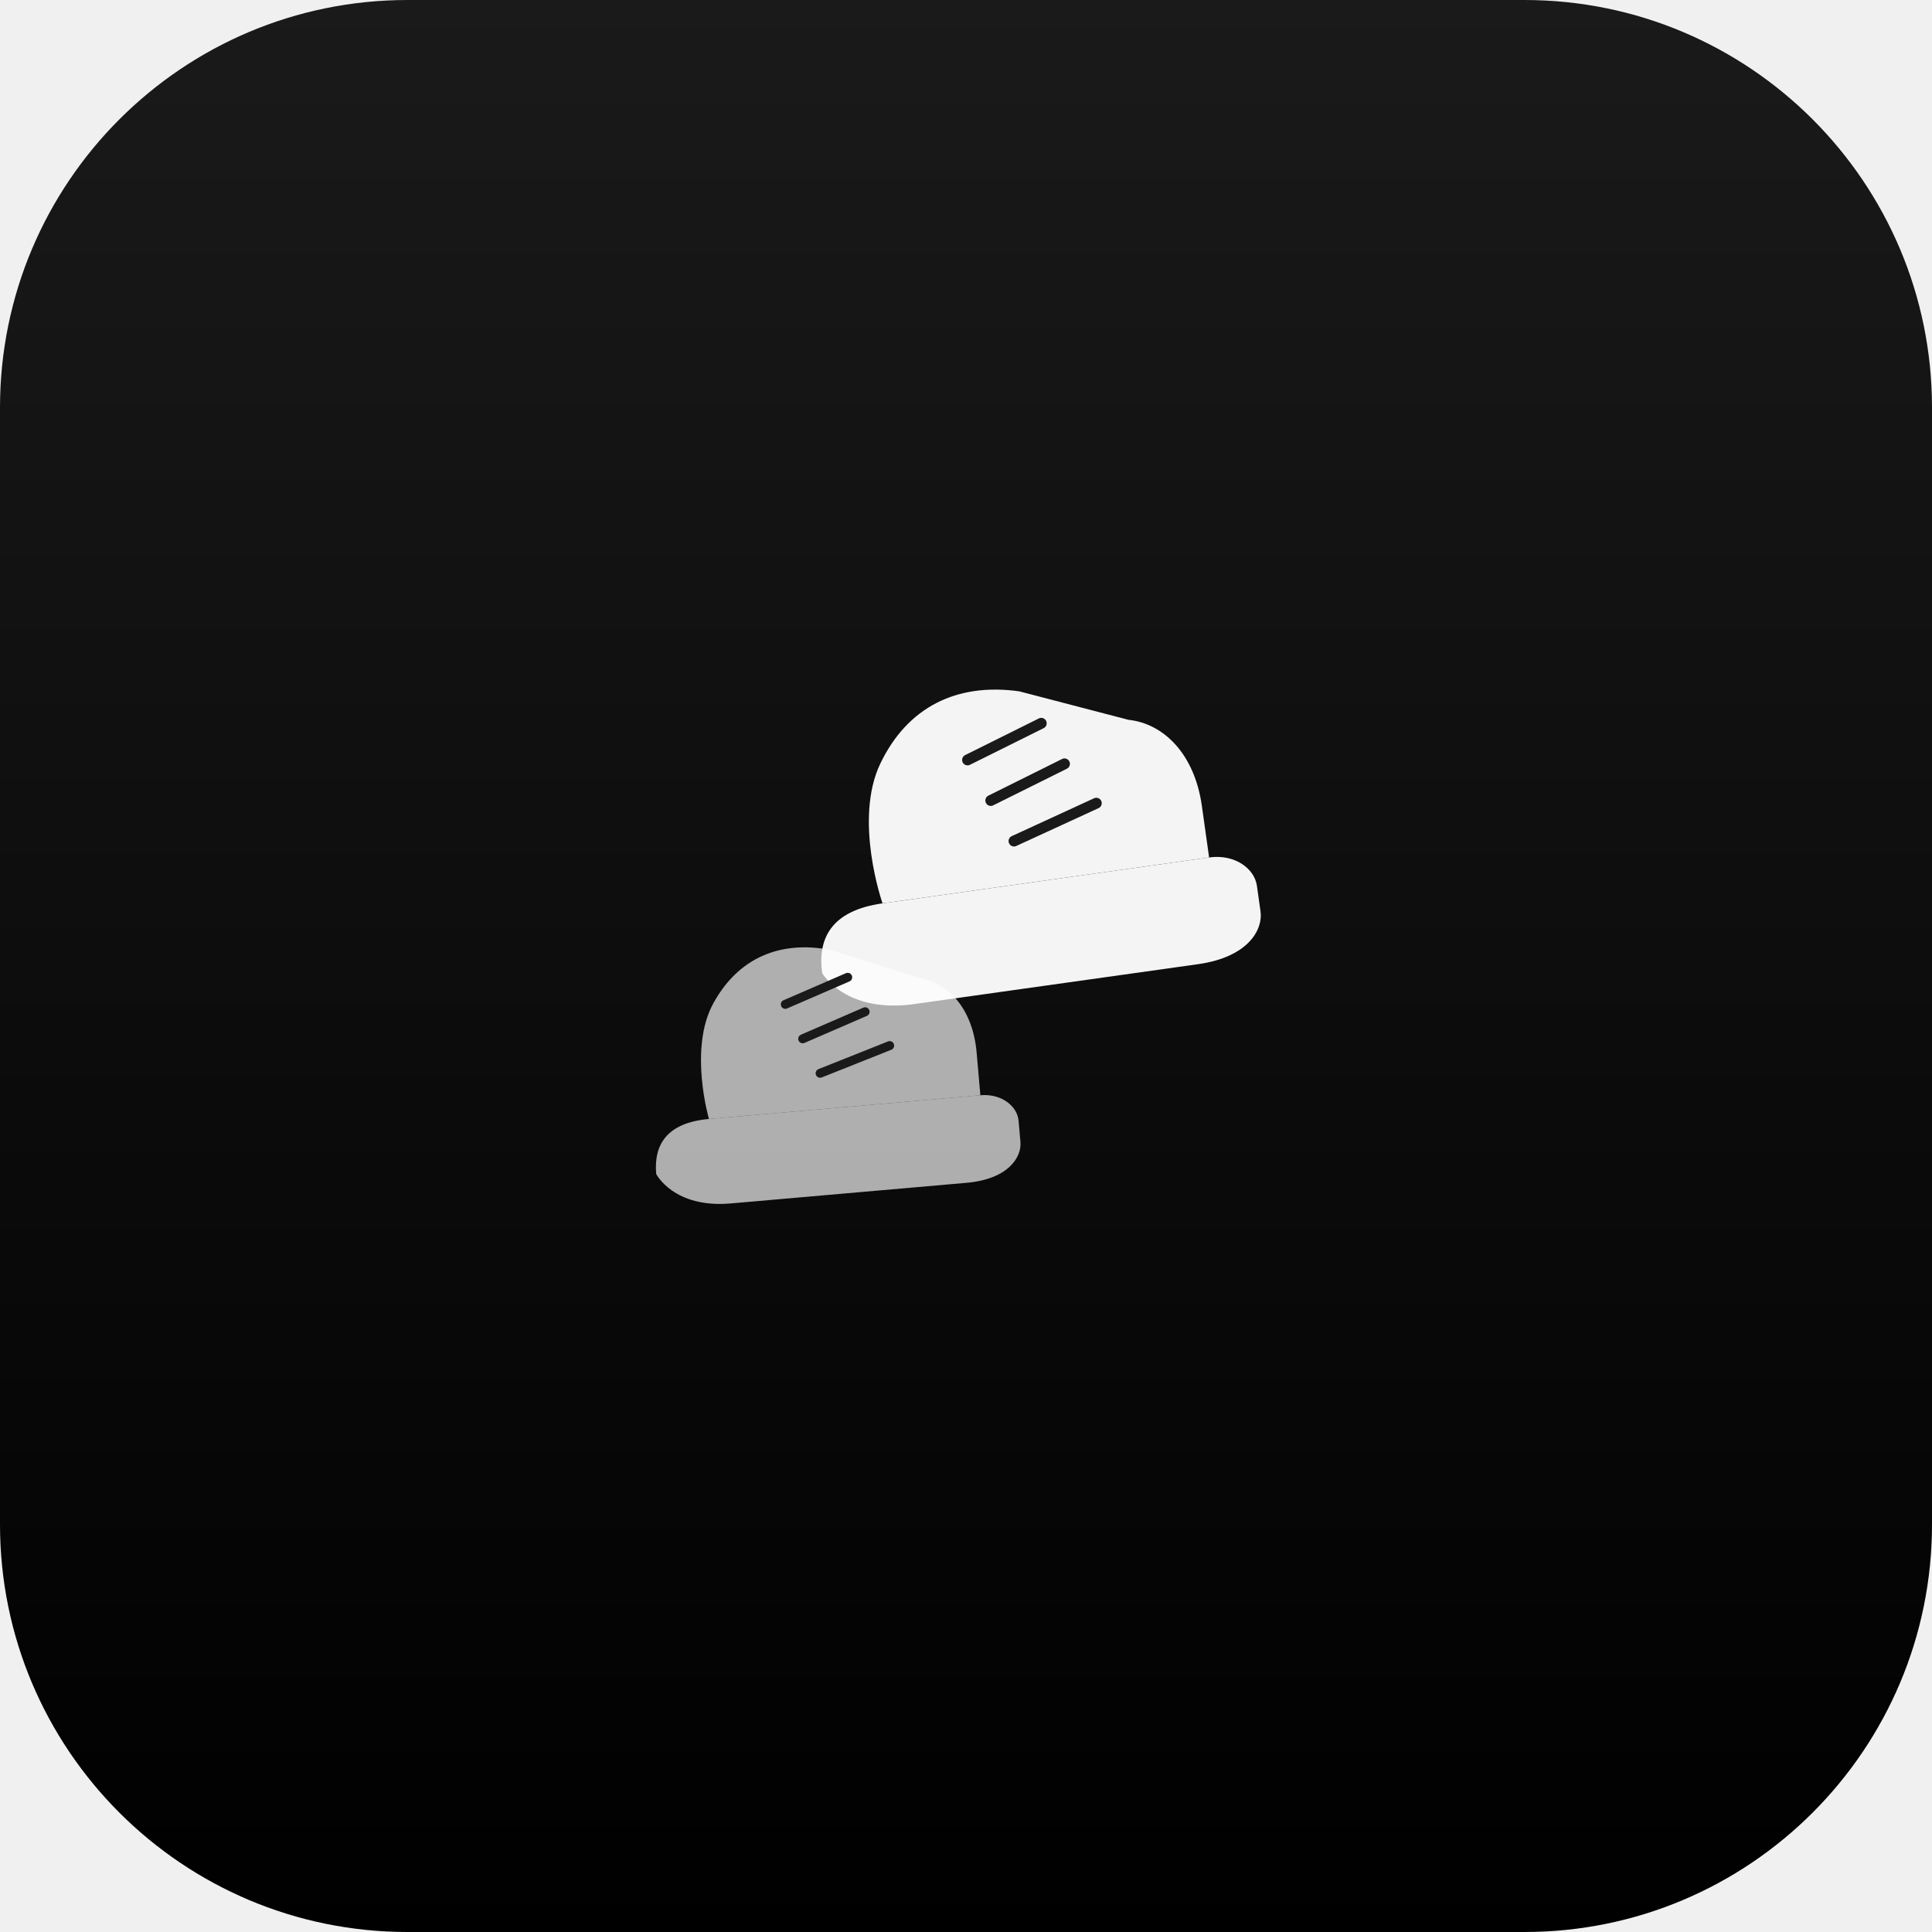
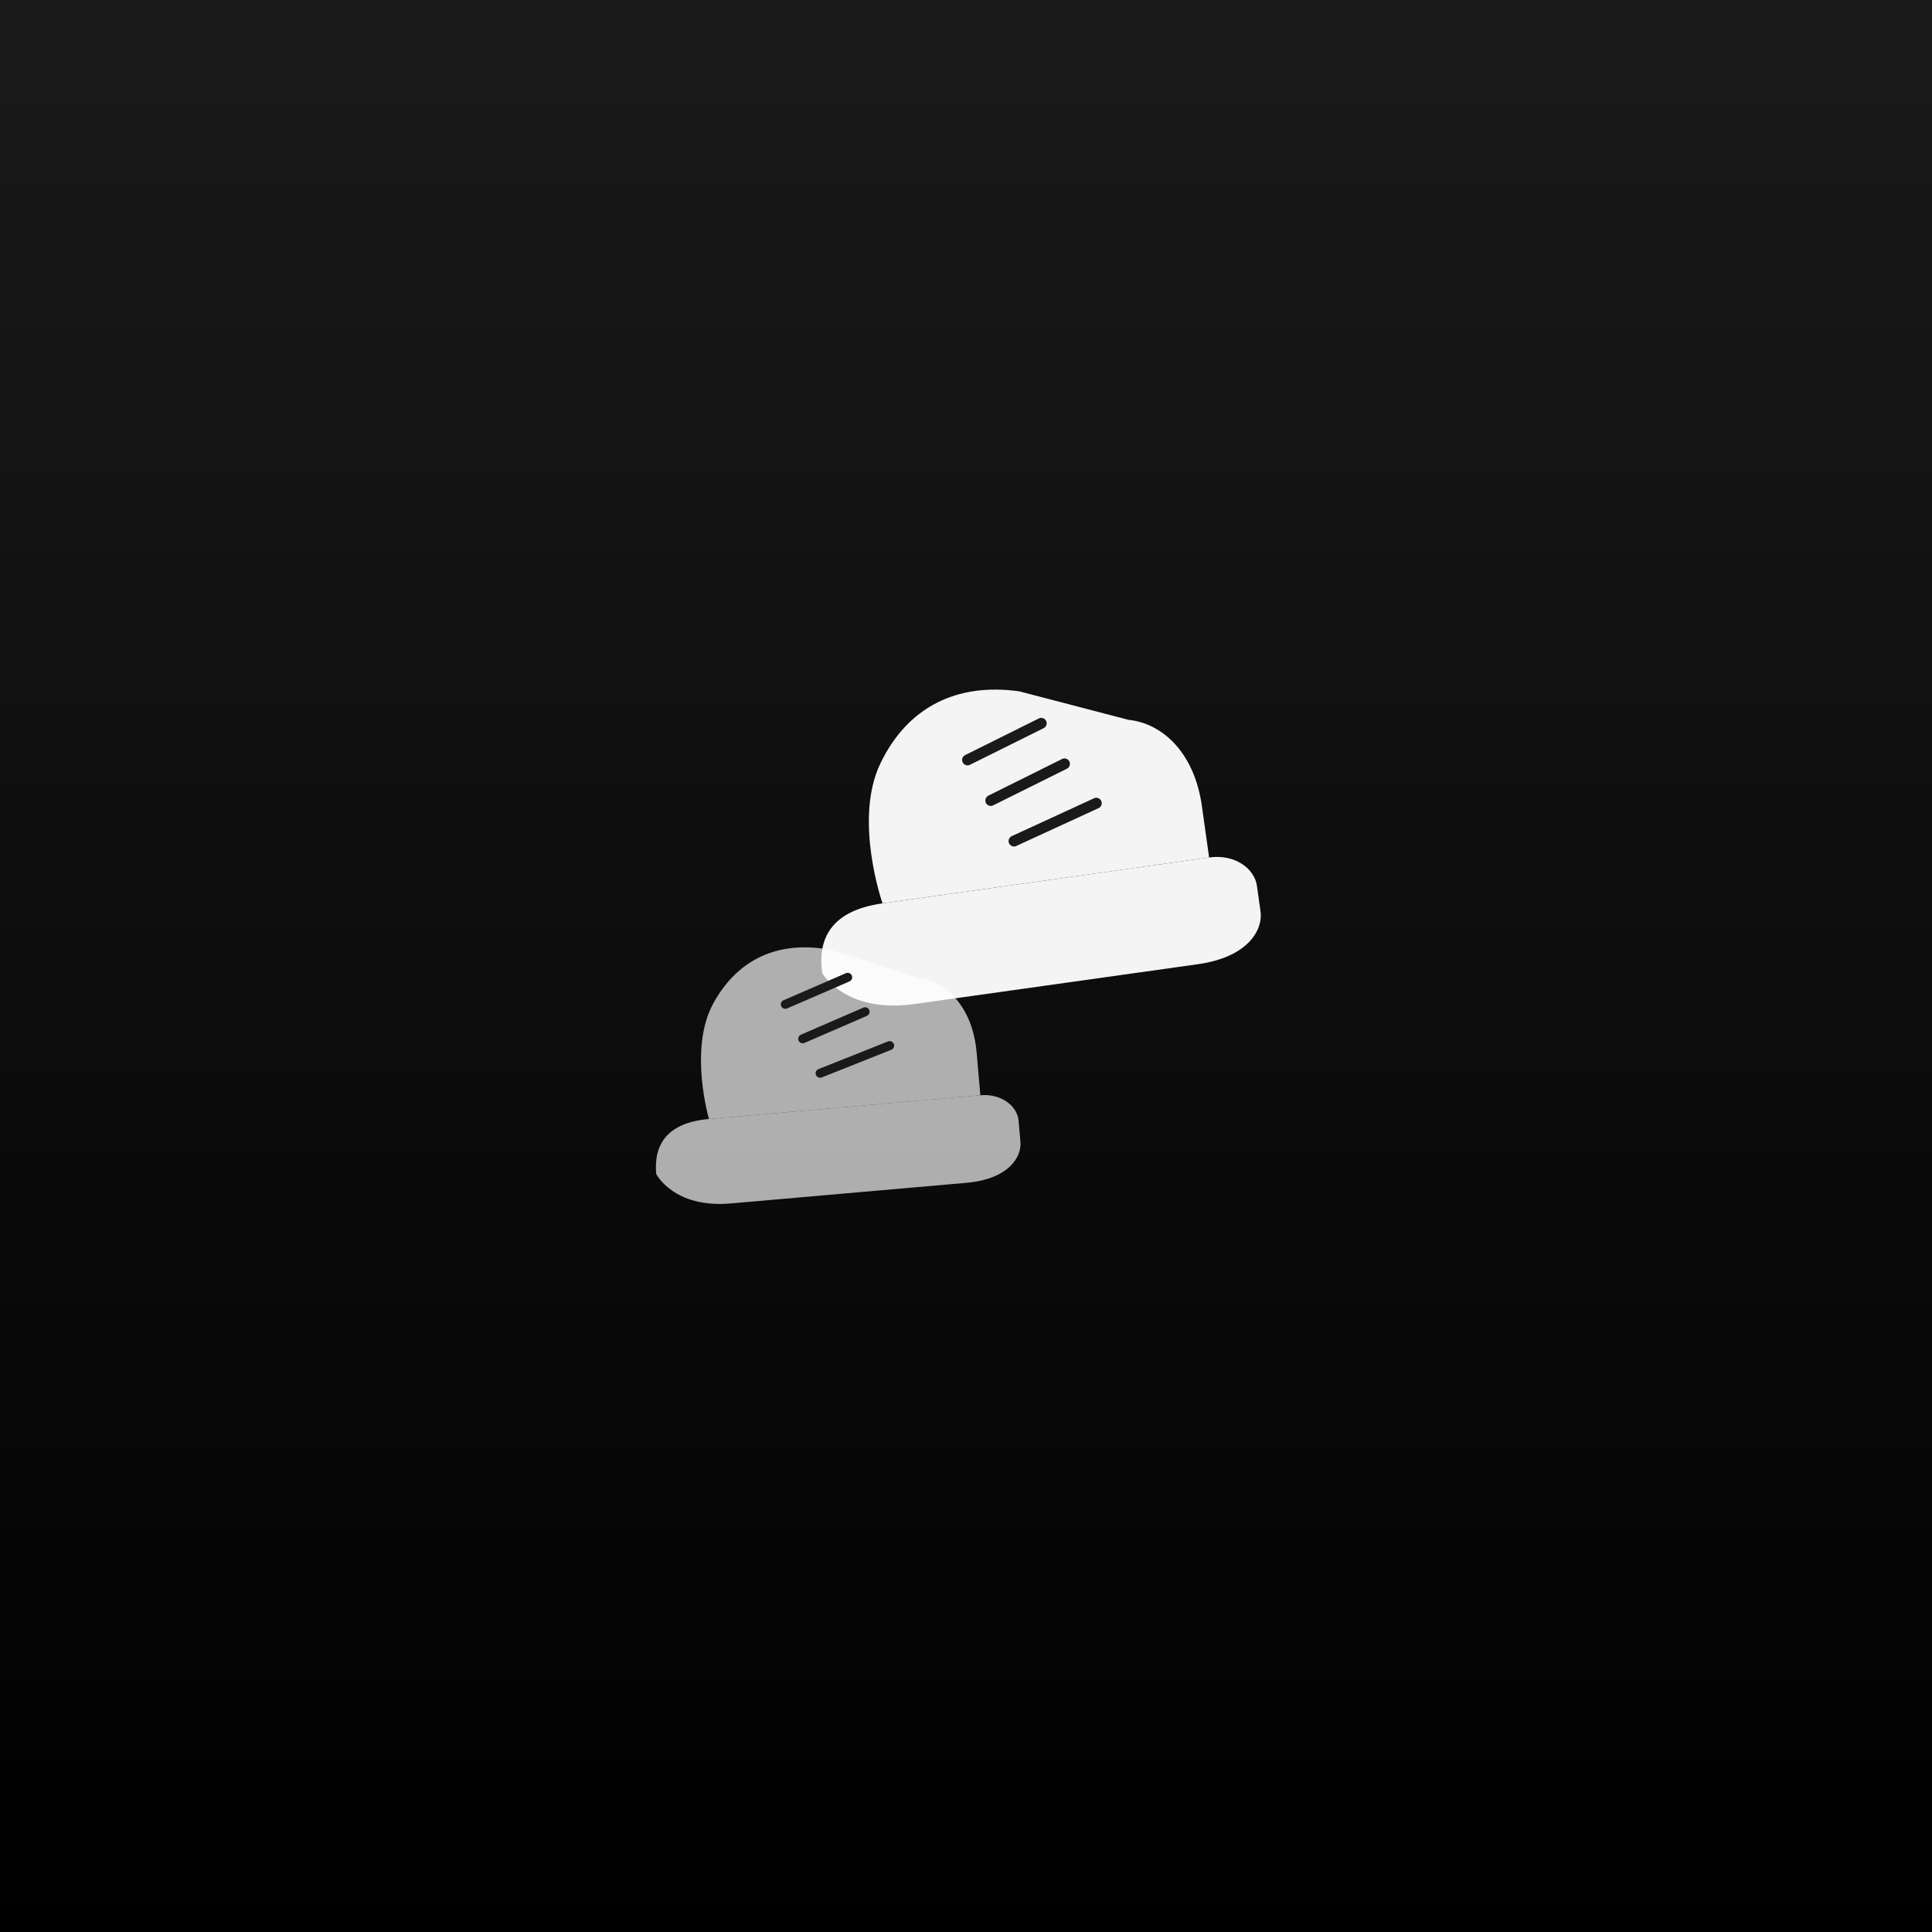
<svg xmlns="http://www.w3.org/2000/svg" viewBox="0 0 512 512">
  <defs>
    <linearGradient id="bg" x1="0" y1="0" x2="0" y2="1">
      <stop offset="0%" stop-color="#1A1A1A" />
      <stop offset="100%" stop-color="#000000" />
    </linearGradient>
  </defs>
-   <rect width="512" height="512" rx="108" fill="url(#bg)" />
+   <rect width="512" height="512" fill="url(#bg)" />
  <g transform="translate(270,232) scale(1.15) rotate(-8)" fill="#fff">
    <path d="M-48,16 C-48,16 -44,26 -28,26 L38,26 C50,26 54,20 54,16 L54,10 C54,6 50,2 44,2 L-32,2 C-44,2 -48,8 -48,16Z" opacity="0.95" />
    <path d="M-32,2 C-32,2 -36,-18 -28,-30 C-20,-42 -8,-46 6,-42 L30,-32 C38,-30 44,-22 44,-10 L44,2Z" opacity="0.95" />
    <line x1="-8" y1="-28" x2="10" y2="-34" stroke="#1A1A1A" stroke-width="2.5" stroke-linecap="round" />
    <line x1="-4" y1="-18" x2="14" y2="-24" stroke="#1A1A1A" stroke-width="2.5" stroke-linecap="round" />
    <line x1="0" y1="-8" x2="20" y2="-14" stroke="#1A1A1A" stroke-width="2.5" stroke-linecap="round" />
  </g>
  <g transform="translate(218,292) scale(0.95) rotate(-5)" fill="rgba(255,255,255,0.7)">
    <path d="M-48,16 C-48,16 -44,26 -28,26 L38,26 C50,26 54,20 54,16 L54,10 C54,6 50,2 44,2 L-32,2 C-44,2 -48,8 -48,16Z" opacity="0.95" />
    <path d="M-32,2 C-32,2 -36,-18 -28,-30 C-20,-42 -8,-46 6,-42 L30,-32 C38,-30 44,-22 44,-10 L44,2Z" opacity="0.95" />
    <line x1="-8" y1="-28" x2="10" y2="-34" stroke="#1A1A1A" stroke-width="2.5" stroke-linecap="round" />
    <line x1="-4" y1="-18" x2="14" y2="-24" stroke="#1A1A1A" stroke-width="2.5" stroke-linecap="round" />
    <line x1="0" y1="-8" x2="20" y2="-14" stroke="#1A1A1A" stroke-width="2.5" stroke-linecap="round" />
  </g>
</svg>
